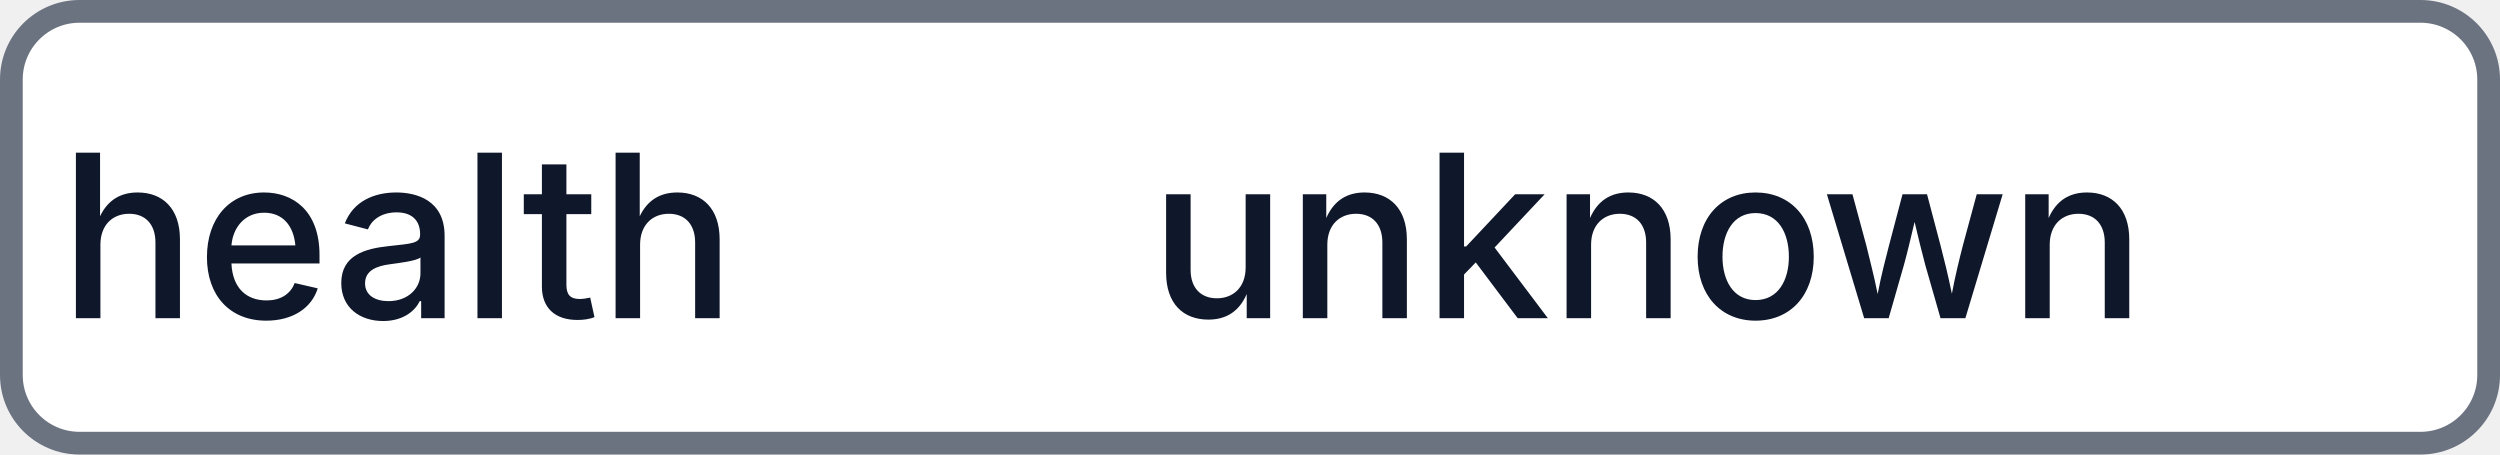
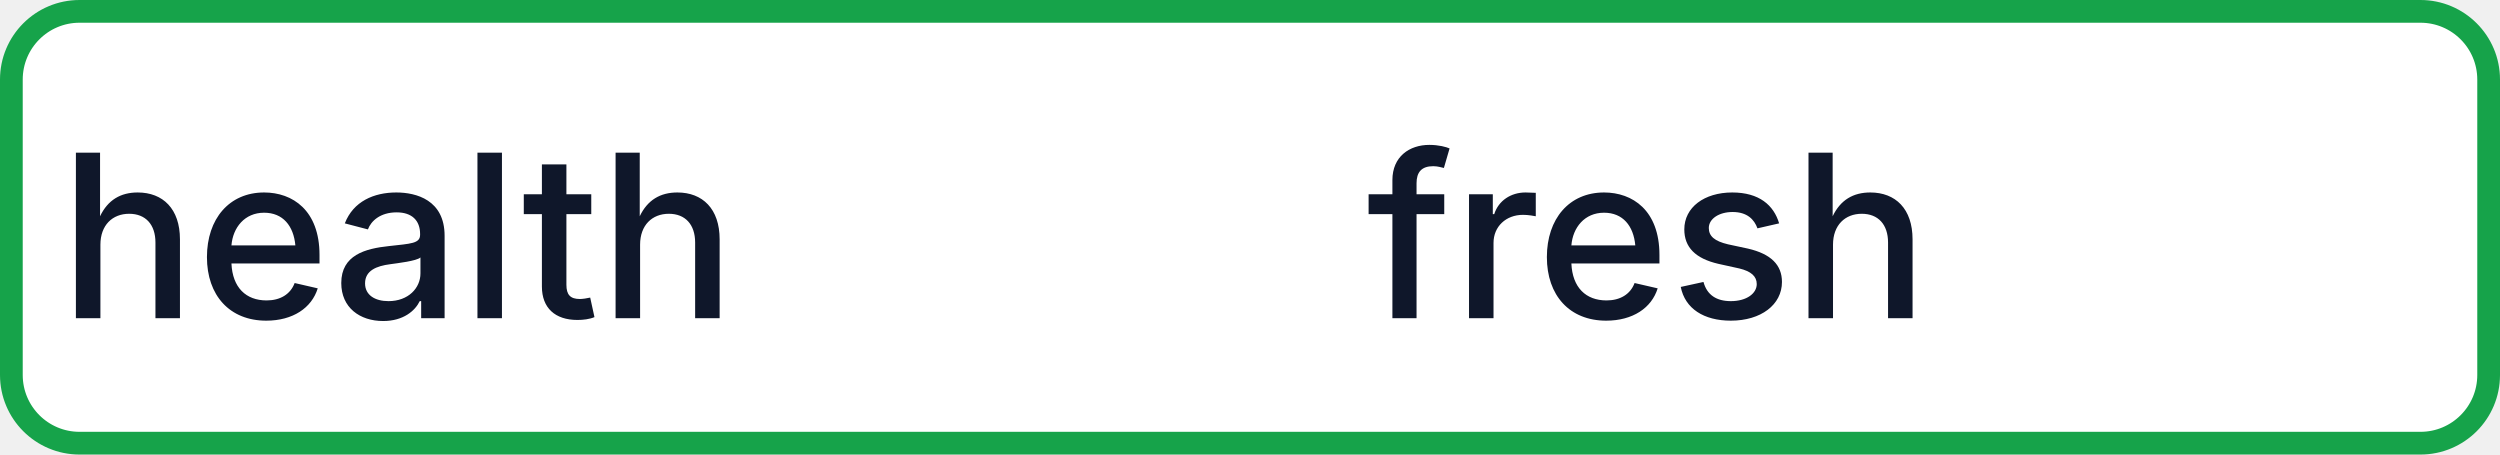
- <svg xmlns="http://www.w3.org/2000/svg" width="110" height="20" role="img" aria-label="health: unknown">
-   <rect x="0.5" y="0.5" width="109" height="19" rx="3" fill="#FFFFFF" stroke="#6B7280" stroke-width="1" />
+ <svg xmlns="http://www.w3.org/2000/svg" width="110" height="20" role="img" aria-label="health: fresh">
+   <rect x="0.5" y="0.5" width="109" height="19" rx="3" fill="#FFFFFF" stroke="#16A34A" stroke-width="1" />
  <g fill="#0F172A" text-anchor="middle" font-family="-apple-system,BlinkMacSystemFont,Segoe UI,sans-serif" font-size="10" font-weight="500">
    <text x="17.5" y="14">health</text>
-     <text x="72.5" y="14" textLength="68" lengthAdjust="spacingAndGlyphs">unknown</text>
+     <text x="72.5" y="14" textLength="68" lengthAdjust="spacingAndGlyphs">fresh</text>
  </g>
</svg>
